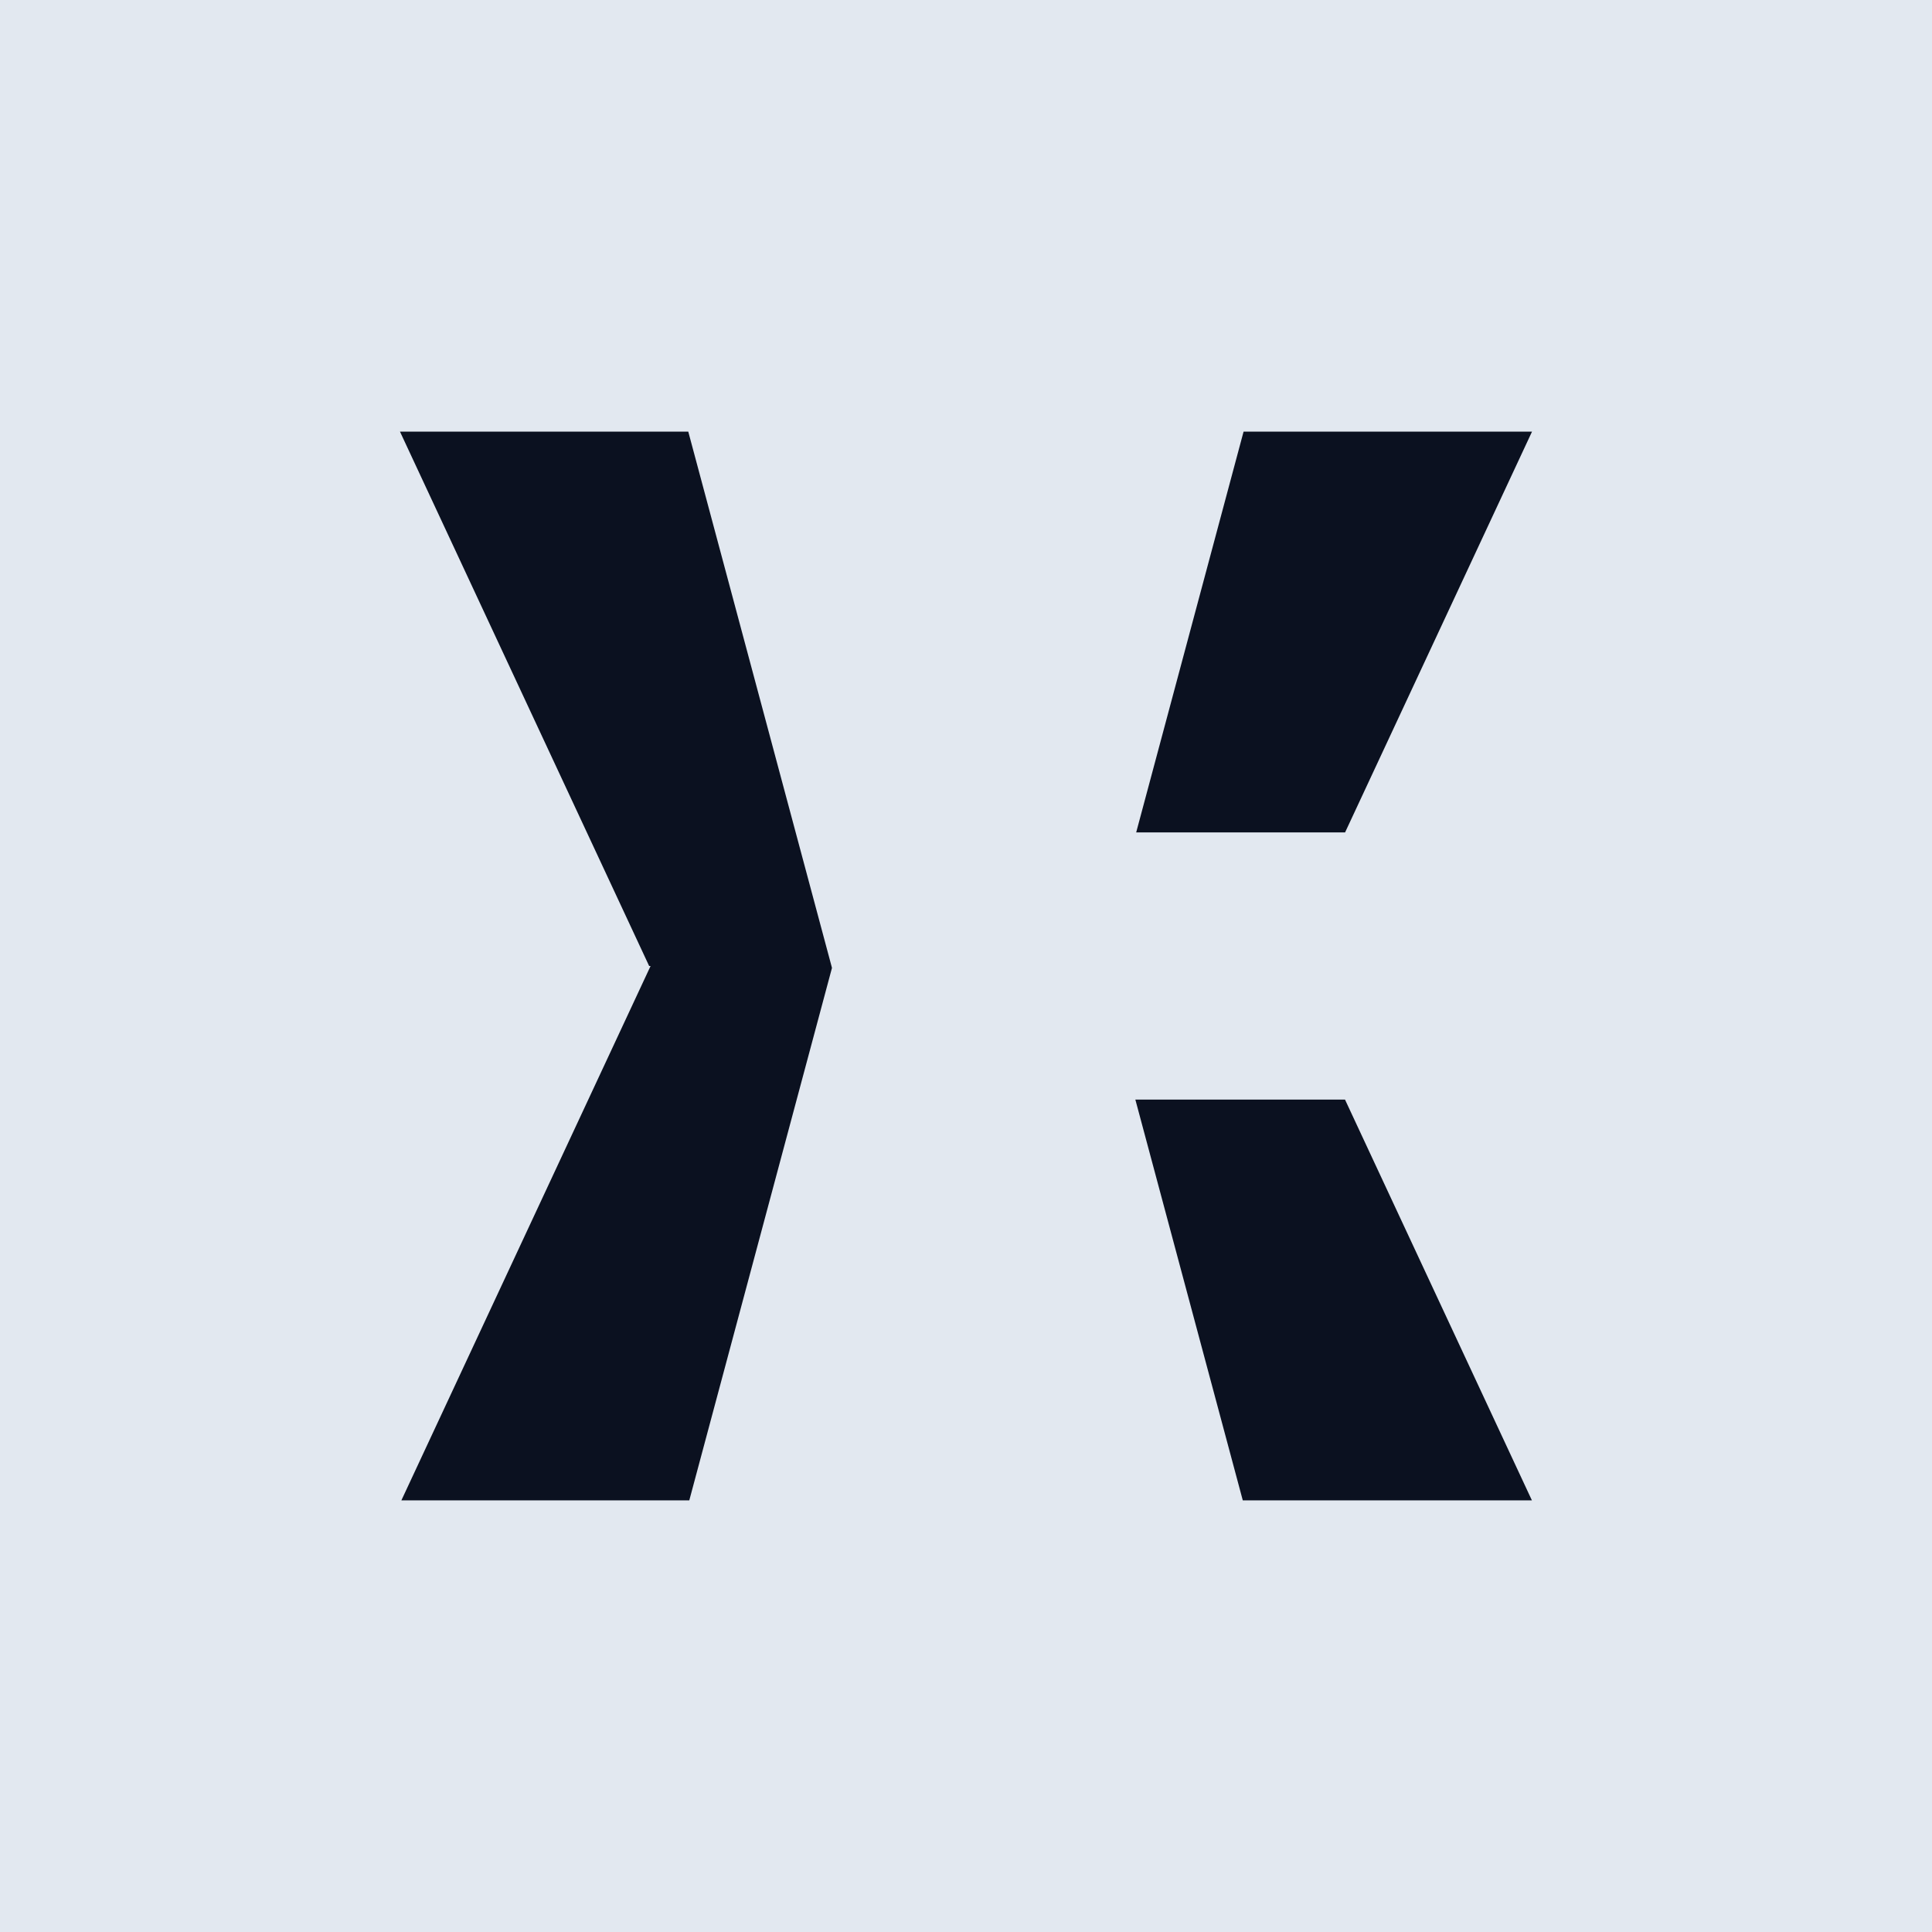
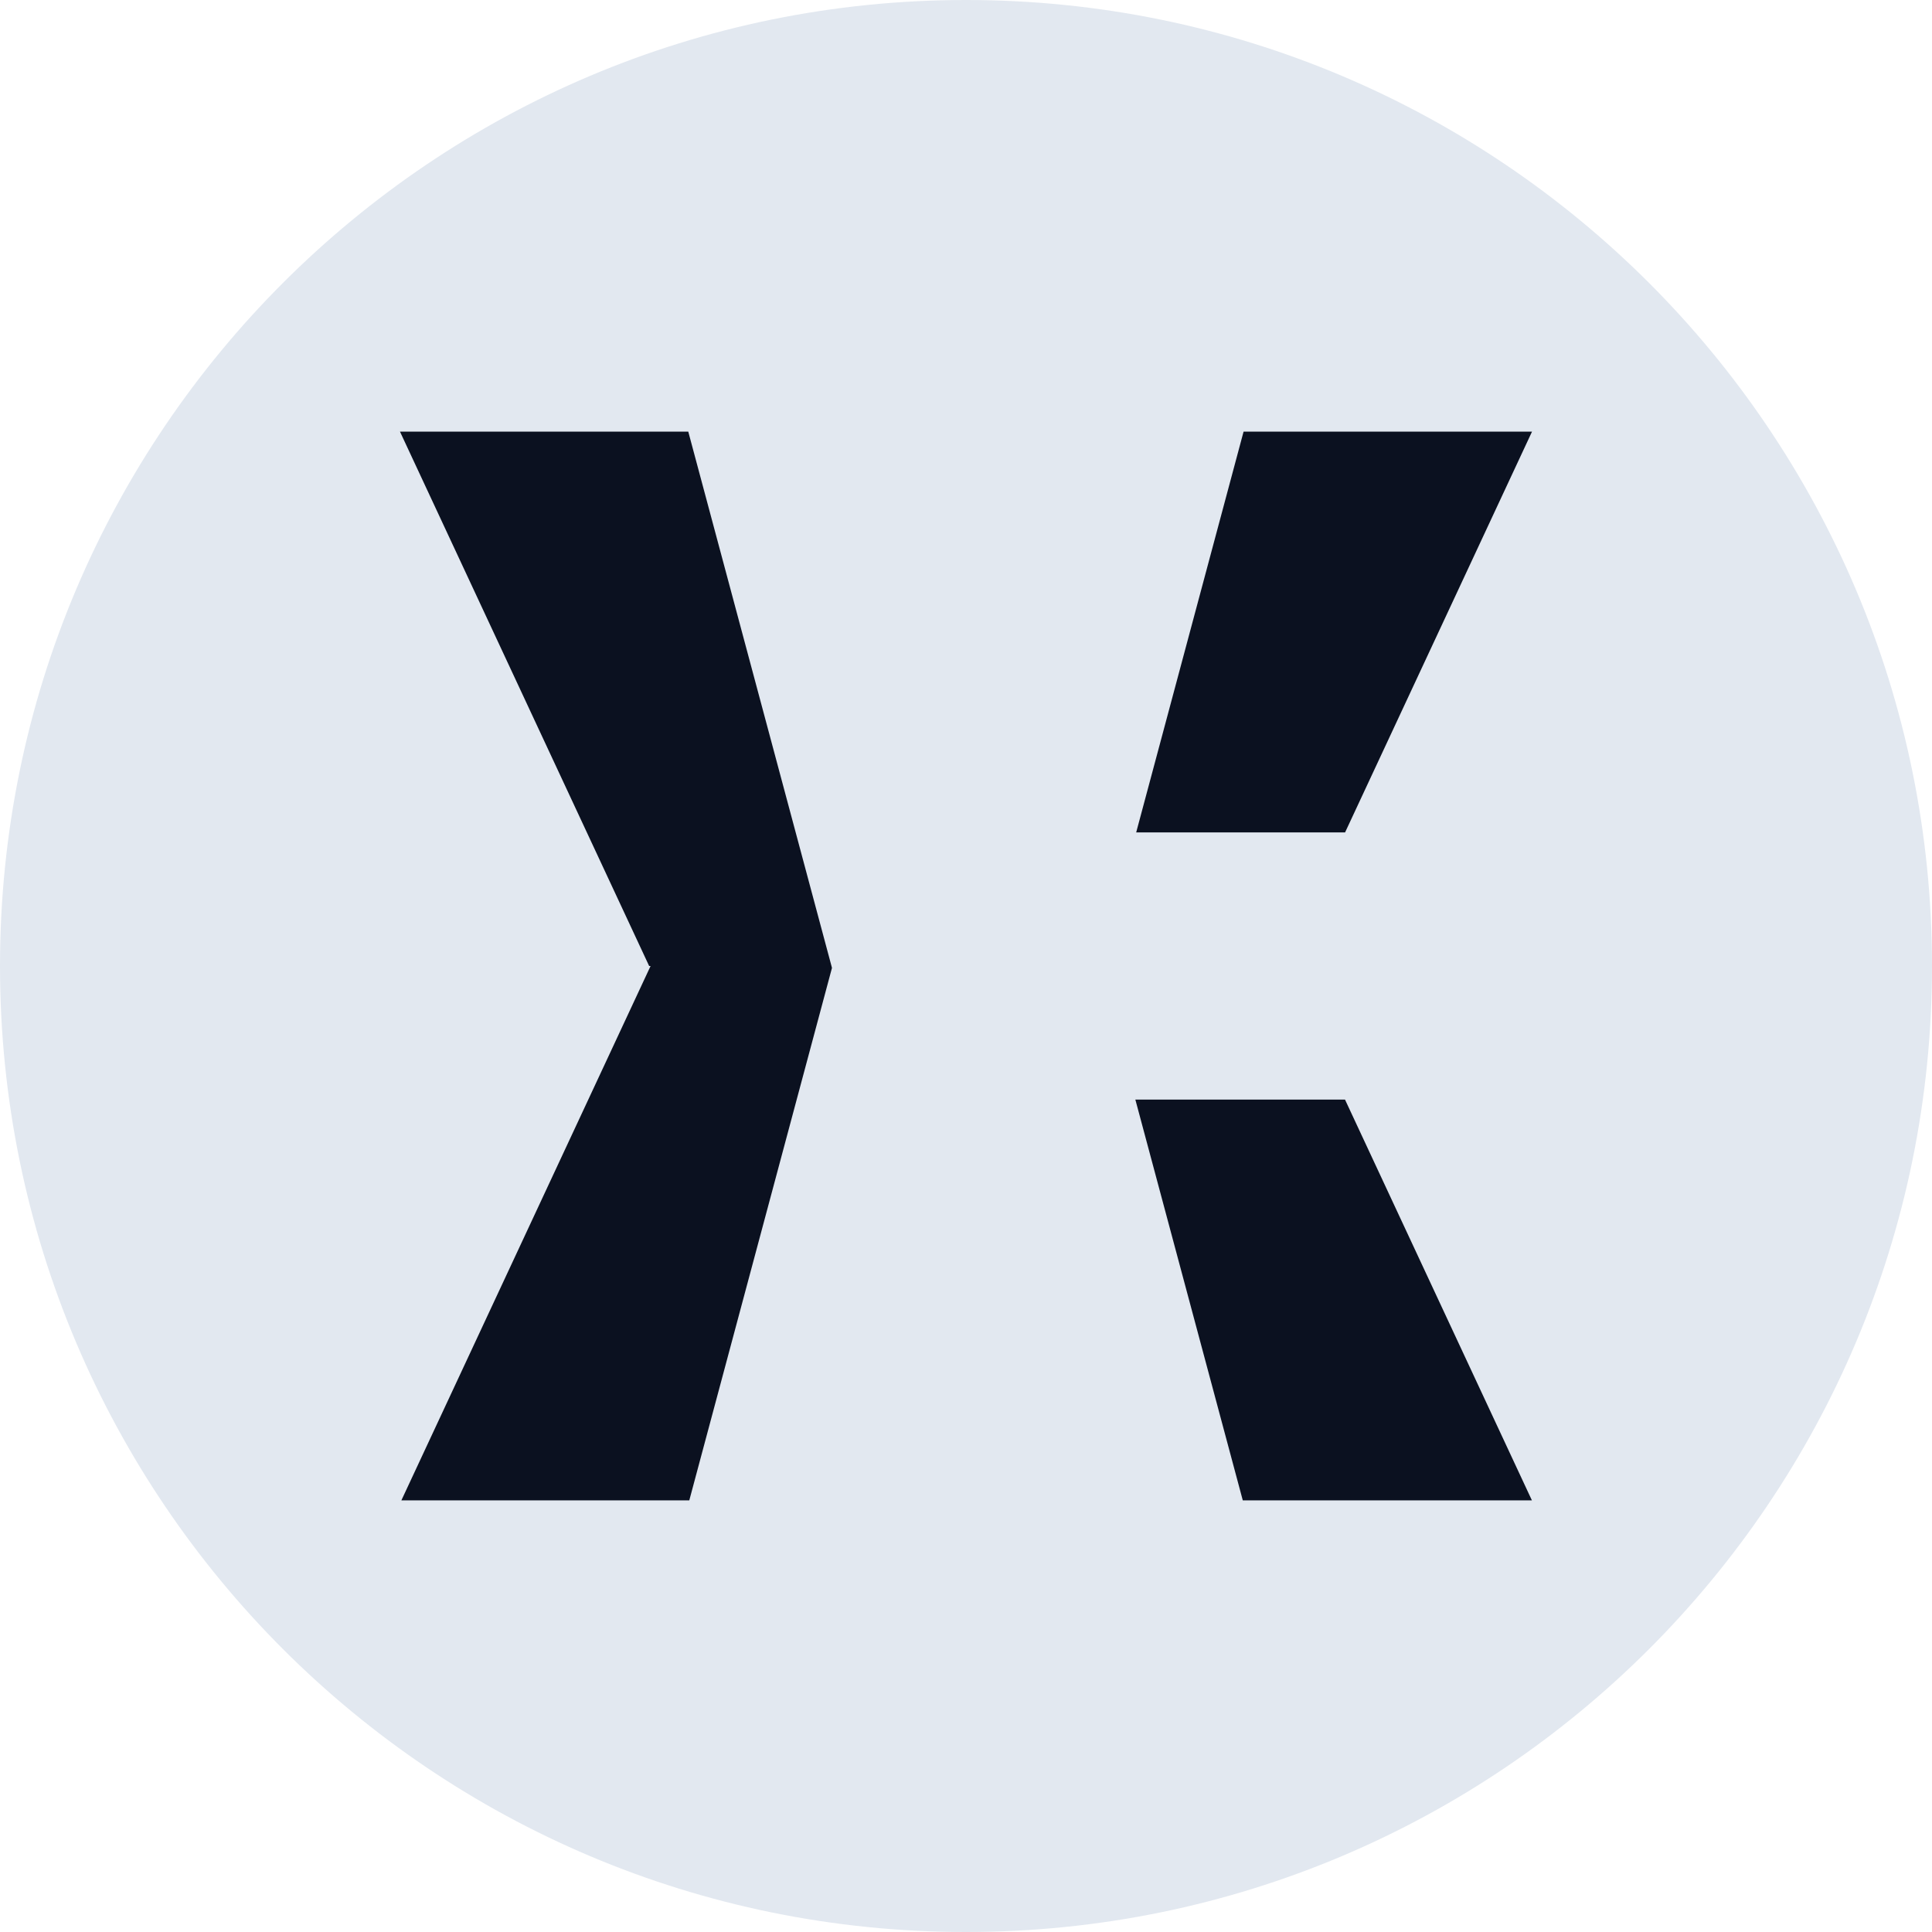
<svg xmlns="http://www.w3.org/2000/svg" id="Layer_5" data-name="Layer 5" viewBox="0 0 512 512">
  <defs>
    <style>
      .cls-1 {
        fill: #e2e8f0;
      }

      .cls-2 {
        fill: #0b1120;
      }
    </style>
  </defs>
-   <rect class="cls-1" width="512" height="512" />
+   <circle class="cls-1" cx="256" cy="256" r="256" />
  <g>
    <polygon class="cls-2" points="406 114.39 356.46 220.6 301.1 220.6 329.56 114.39 406 114.39" />
    <polygon class="cls-2" points="405.97 397.61 329.35 397.61 300.88 291.4 356.44 291.4 405.97 397.61" />
    <polygon class="cls-2" points="220.48 256.51 182.67 397.61 106.37 397.61 172.22 256.41 172.41 256 172.03 256 106 114.39 182.4 114.39 220.35 256 220.48 256.51" />
  </g>
</svg>
